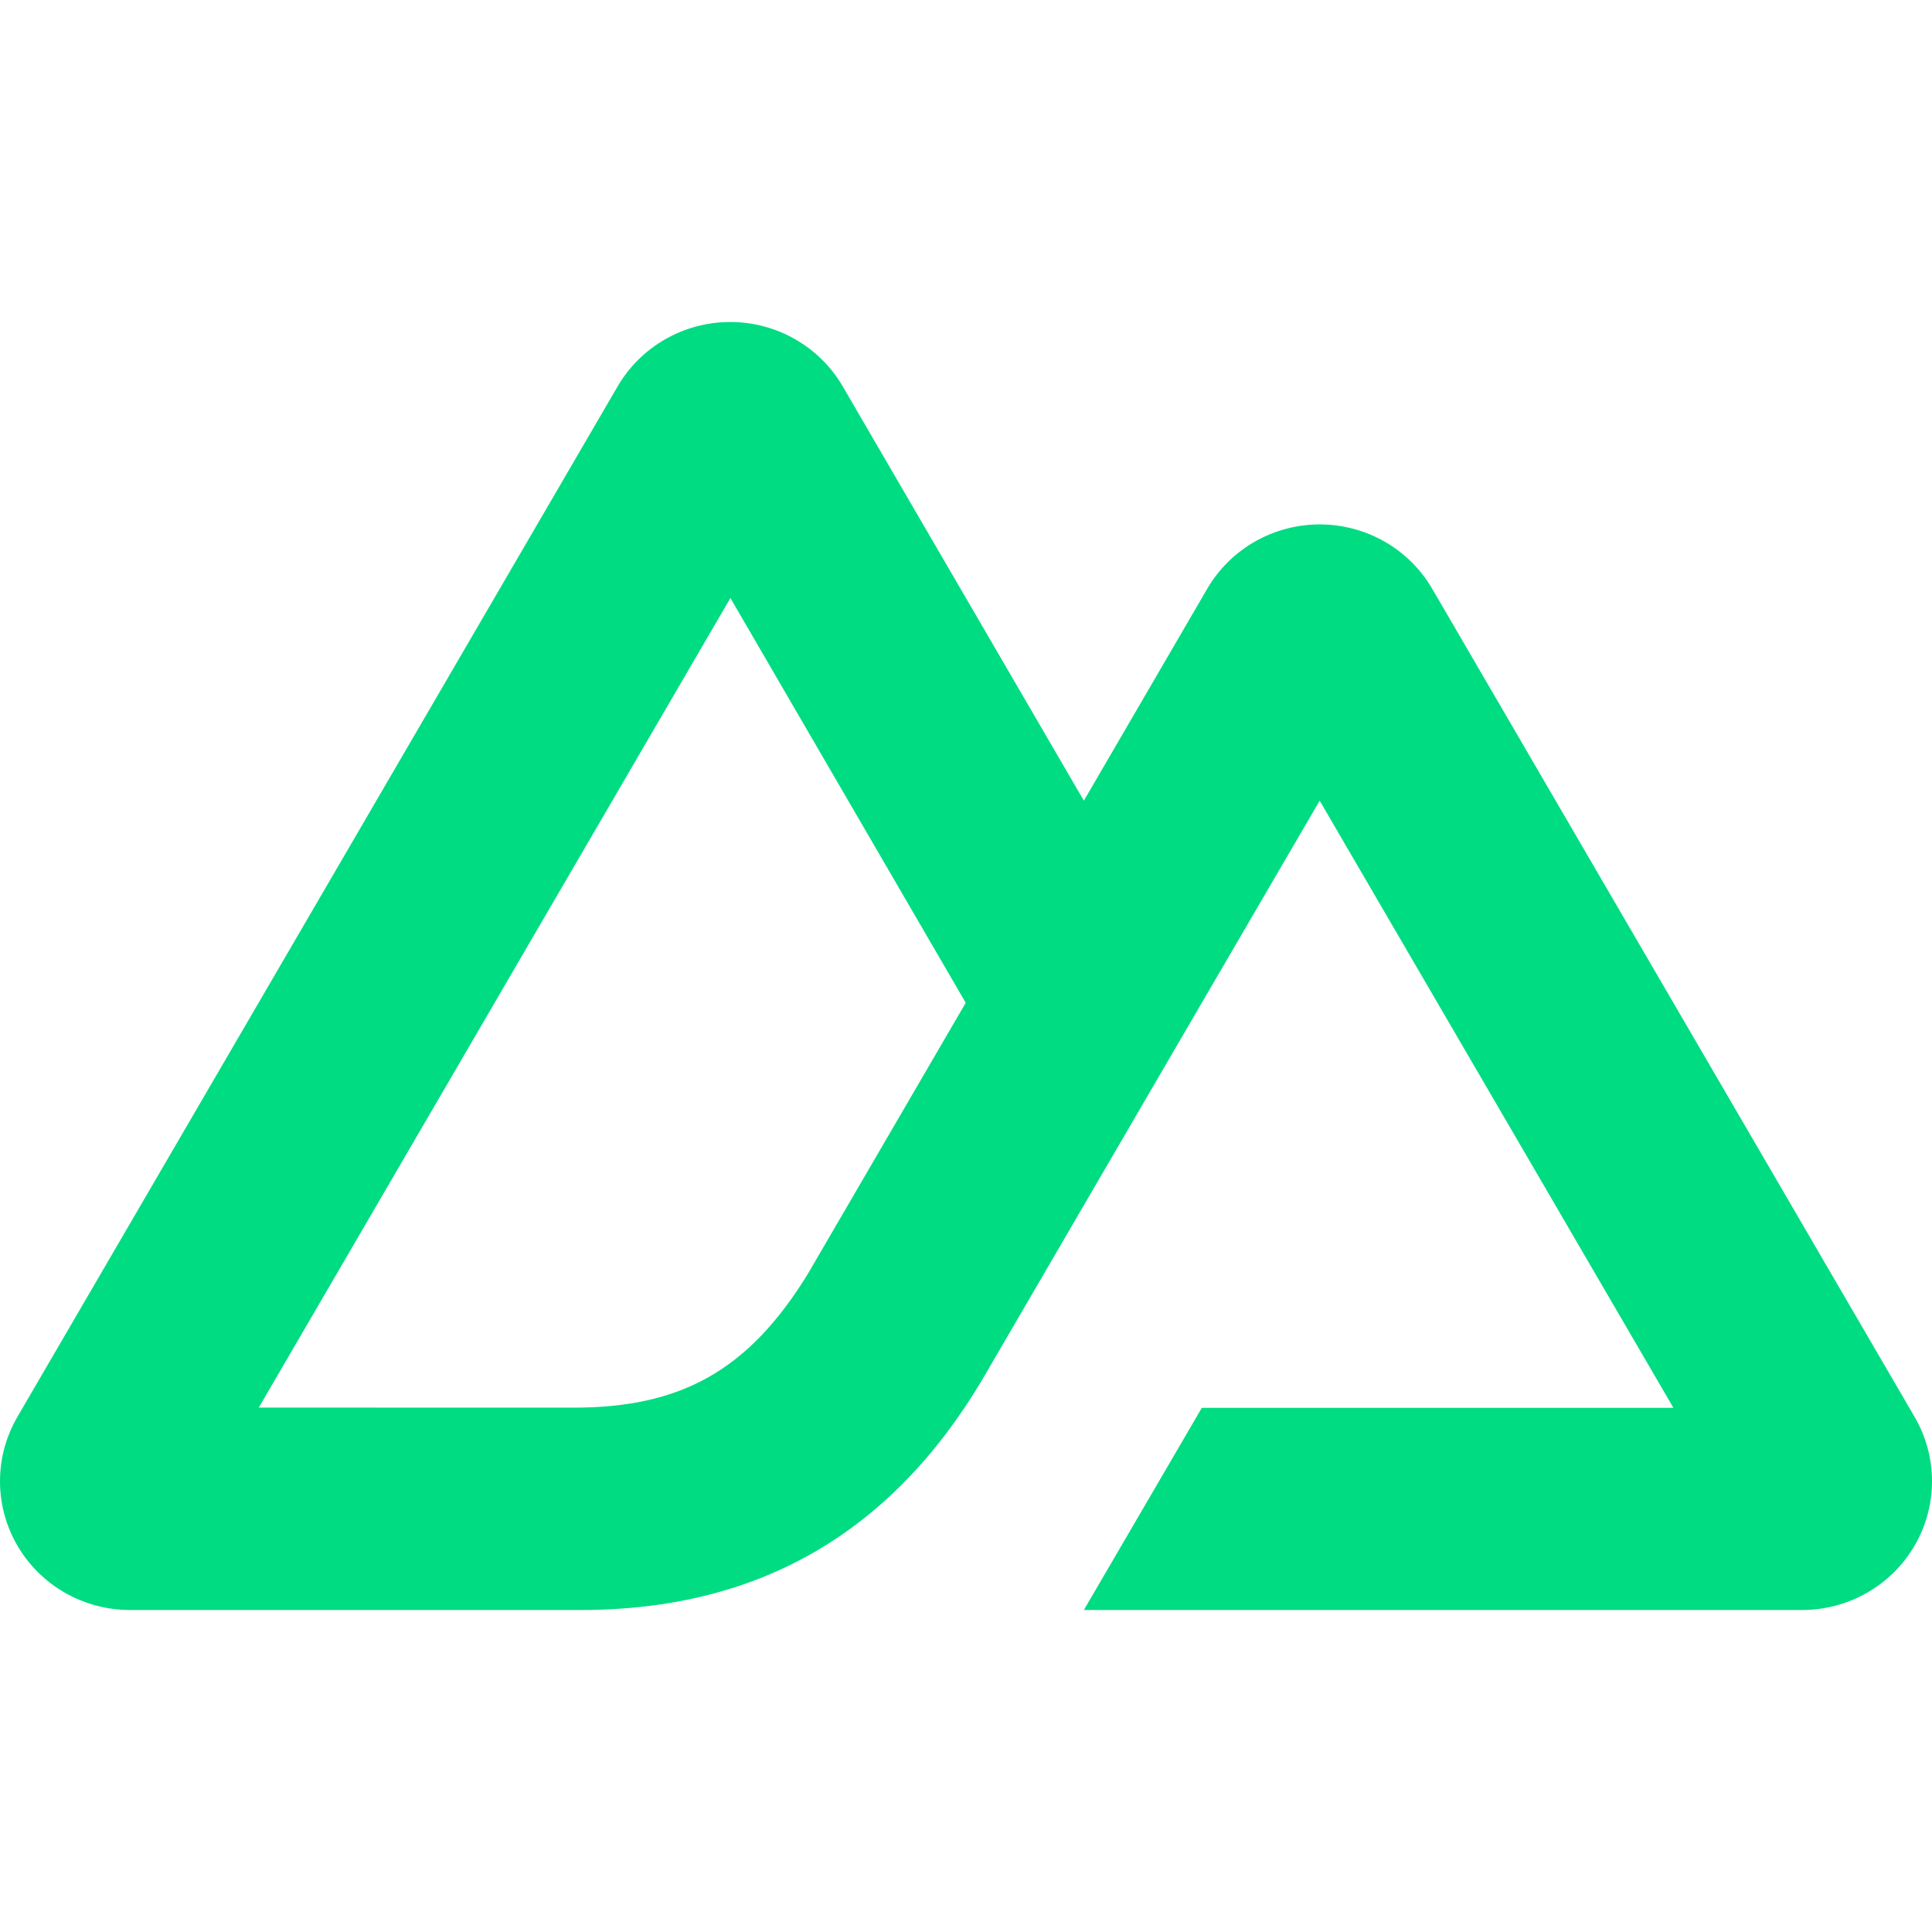
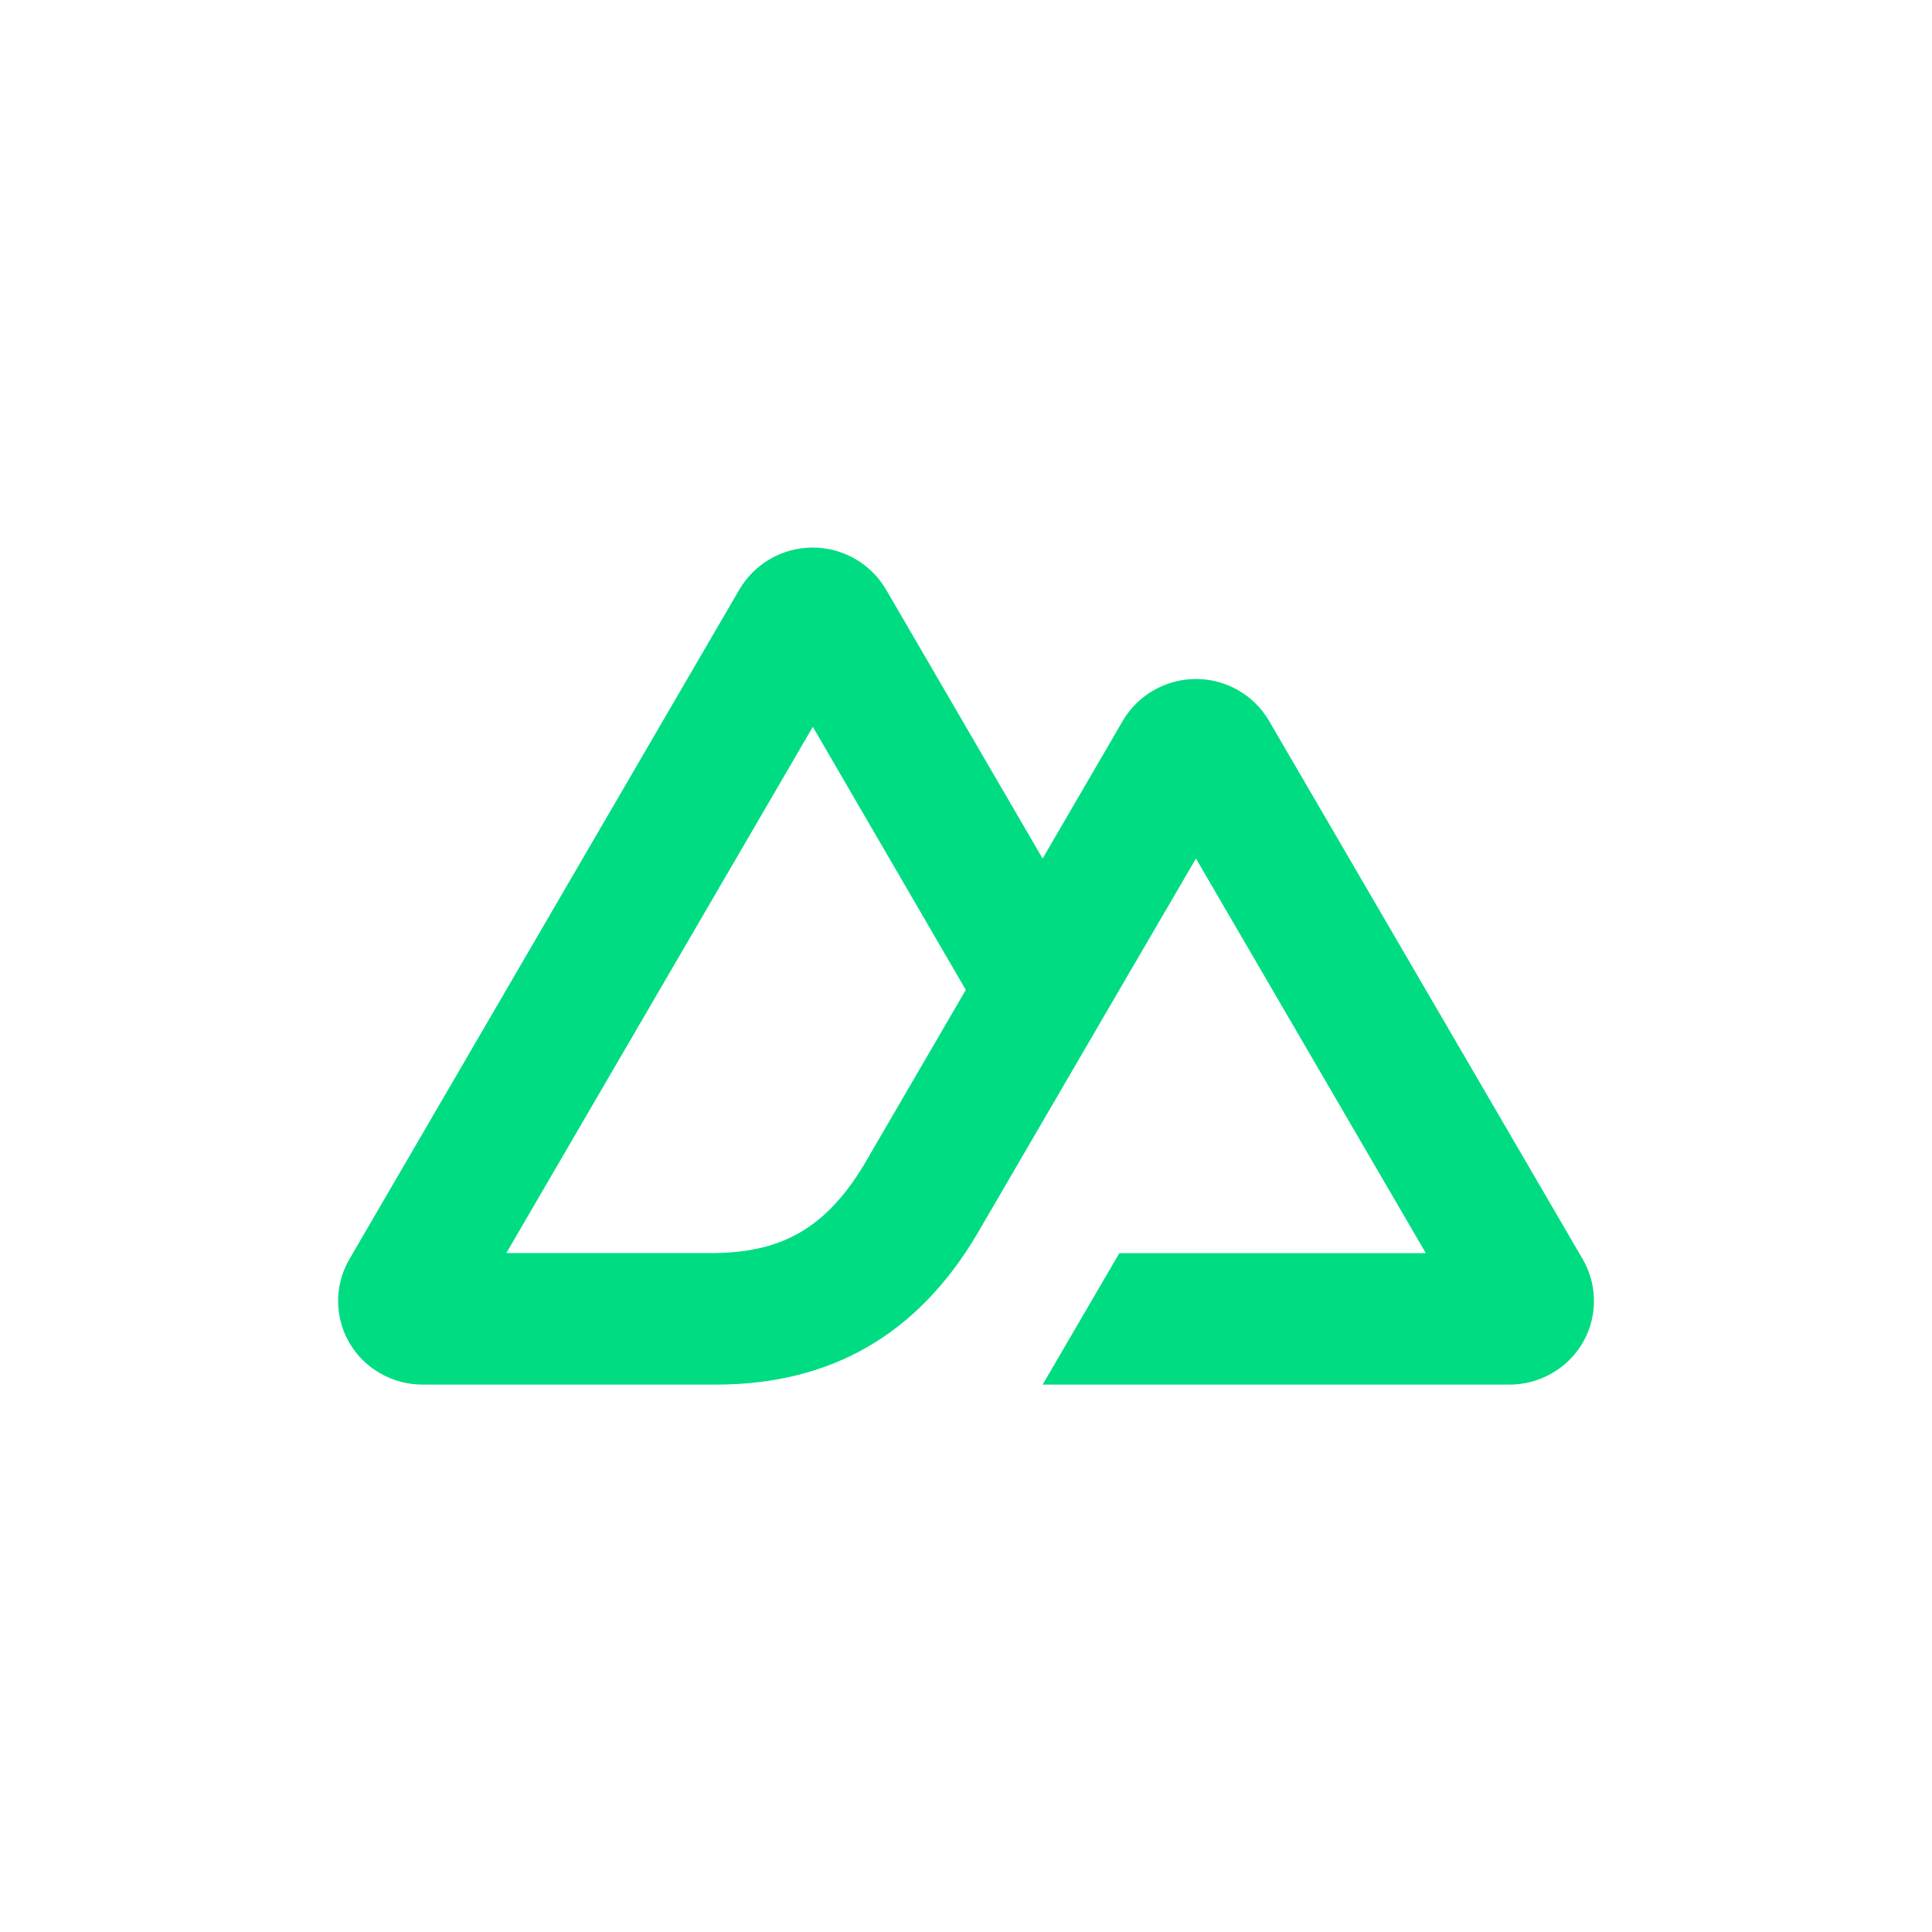
- <svg xmlns="http://www.w3.org/2000/svg" width="900" height="900" viewBox="0 0 900 900" fill="none">
-   <path d="M504.908 750H839.476C850.103 750.001 860.542 747.229 869.745 741.963C878.948 736.696 886.589 729.121 891.9 719.999C897.211 710.876 900.005 700.529 900 689.997C899.995 679.465 897.193 669.12 891.873 660.002L667.187 274.289C661.876 265.169 654.237 257.595 645.036 252.329C635.835 247.064 625.398 244.291 614.773 244.291C604.149 244.291 593.711 247.064 584.511 252.329C575.31 257.595 567.67 265.169 562.36 274.289L504.908 372.979L392.581 179.993C387.266 170.874 379.623 163.301 370.42 158.036C361.216 152.772 350.777 150 340.151 150C329.525 150 319.086 152.772 309.883 158.036C300.679 163.301 293.036 170.874 287.721 179.993L8.126 660.002C2.807 669.12 0.005 679.465 5.72978e-06 689.997C-0.005 700.529 2.789 710.876 8.1 719.999C13.411 729.121 21.052 736.696 30.255 741.963C39.458 747.229 49.897 750.001 60.524 750H270.538C353.748 750 415.112 713.775 457.336 643.101L559.849 467.145L614.757 372.979L779.547 655.834H559.849L504.908 750ZM267.114 655.737L120.551 655.704L340.249 278.586L449.87 467.145L376.474 593.175C348.433 639.03 316.577 655.737 267.114 655.737Z" fill="#00DC82" />
+ <svg xmlns="http://www.w3.org/2000/svg" width="40" height="40" viewBox="0 0 40 40" fill="none">
+   <path fill="#00DC82" d="M21.586 28.667h9.666c.306 0 .608-.08.874-.233a1.722 1.722 0 0 0 .64-2.368l-6.492-11.142a1.74 1.74 0 0 0-.64-.634 1.76 1.76 0 0 0-2.388.634l-1.66 2.851-3.245-5.575a1.761 1.761 0 0 0-3.03 0L7.236 26.067a1.72 1.72 0 0 0 .639 2.367c.266.153.567.233.874.233h6.068c2.403 0 4.176-1.047 5.396-3.089l2.961-5.083 1.587-2.72 4.76 8.171h-6.347l-1.587 2.72Zm-6.87-2.724h-4.233l6.346-10.895 3.167 5.447-2.12 3.641c-.81 1.325-1.73 1.808-3.16 1.808Z" />
</svg>
